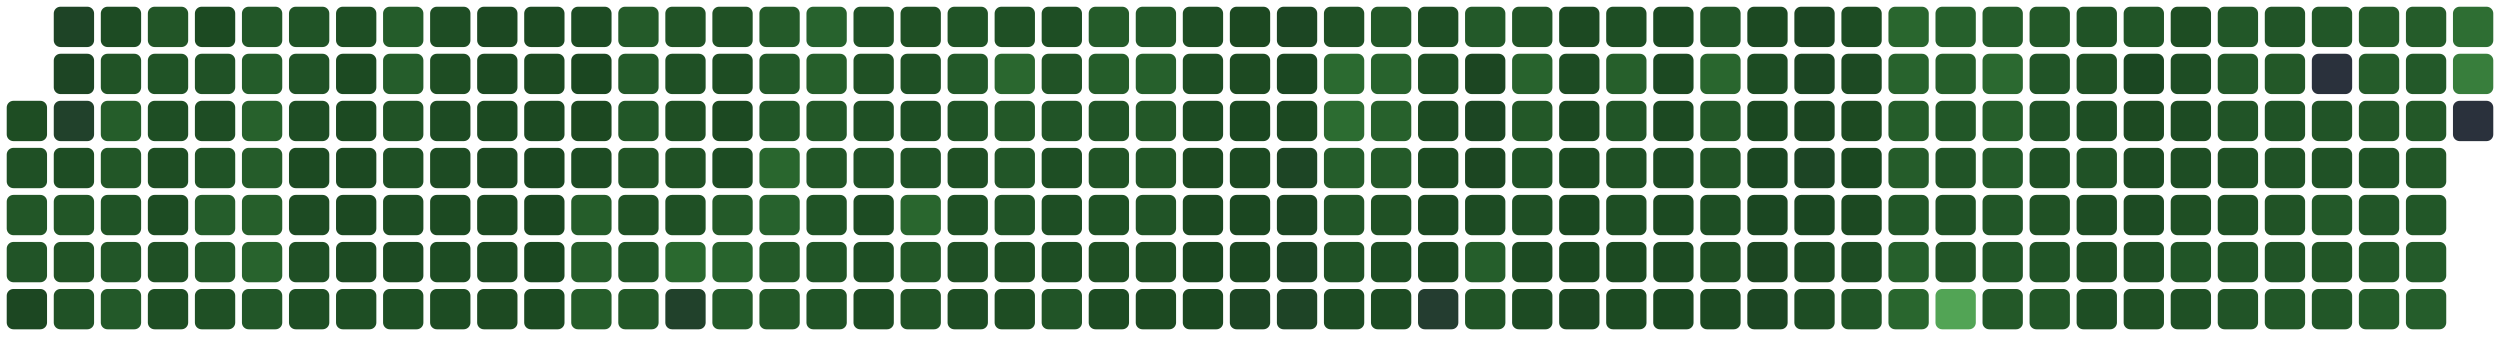
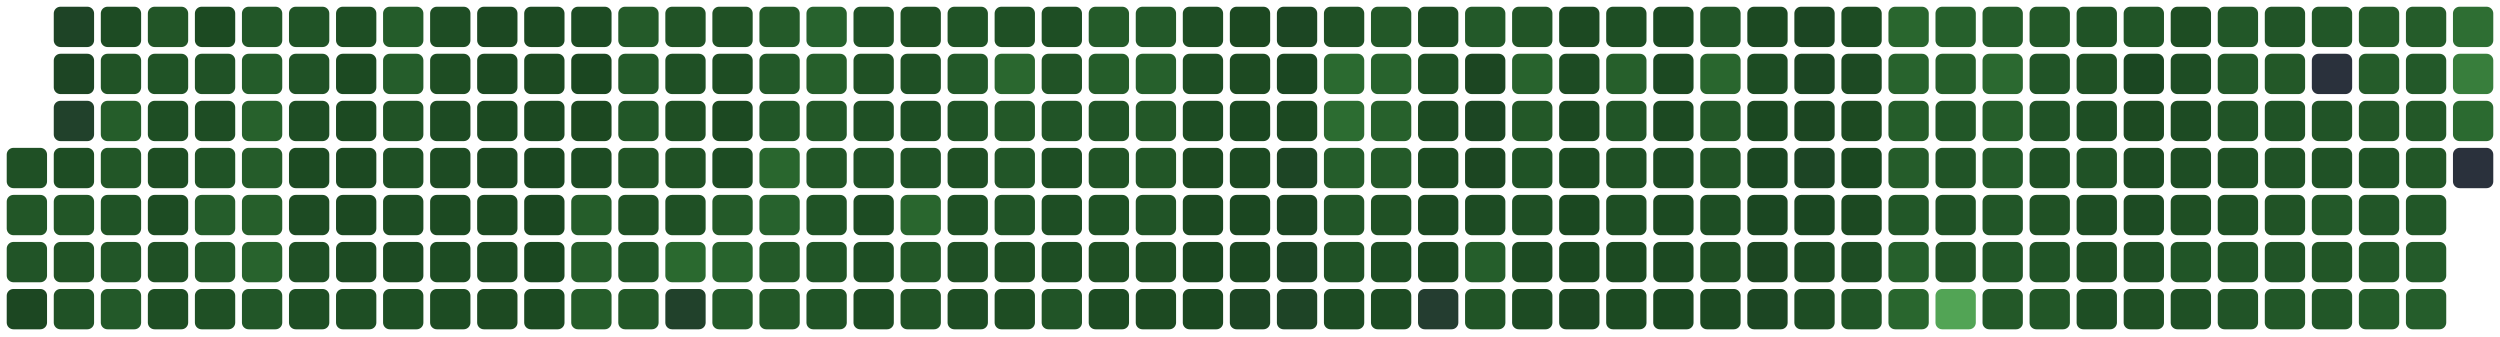
<svg xmlns="http://www.w3.org/2000/svg" width="744" height="100">
-   <rect x="2" y="30" width="12" height="12" rx="2" fill="rgb(30 77 35)" />
  <rect x="2" y="44" width="12" height="12" rx="2" fill="rgb(31 80 37)" />
  <rect x="2" y="58" width="12" height="12" rx="2" fill="rgb(34 86 39)" />
  <rect x="2" y="72" width="12" height="12" rx="2" fill="rgb(33 84 39)" />
  <rect x="2" y="86" width="12" height="12" rx="2" fill="rgb(28 71 34)" />
  <rect x="16" y="2" width="12" height="12" rx="2" fill="rgb(30 68 38)" />
  <rect x="16" y="16" width="12" height="12" rx="2" fill="rgb(29 69 36)" />
  <rect x="16" y="30" width="12" height="12" rx="2" fill="rgb(33 65 43)" />
  <rect x="16" y="44" width="12" height="12" rx="2" fill="rgb(30 77 36)" />
  <rect x="16" y="58" width="12" height="12" rx="2" fill="rgb(34 86 39)" />
  <rect x="16" y="72" width="12" height="12" rx="2" fill="rgb(33 83 38)" />
  <rect x="16" y="86" width="12" height="12" rx="2" fill="rgb(32 82 38)" />
  <rect x="30" y="2" width="12" height="12" rx="2" fill="rgb(29 75 35)" />
  <rect x="30" y="16" width="12" height="12" rx="2" fill="rgb(33 83 38)" />
  <rect x="30" y="30" width="12" height="12" rx="2" fill="rgb(37 93 42)" />
  <rect x="30" y="44" width="12" height="12" rx="2" fill="rgb(34 86 39)" />
  <rect x="30" y="58" width="12" height="12" rx="2" fill="rgb(32 83 38)" />
  <rect x="30" y="72" width="12" height="12" rx="2" fill="rgb(34 86 40)" />
  <rect x="30" y="86" width="12" height="12" rx="2" fill="rgb(35 89 41)" />
  <rect x="44" y="2" width="12" height="12" rx="2" fill="rgb(34 85 39)" />
  <rect x="44" y="16" width="12" height="12" rx="2" fill="rgb(32 83 38)" />
  <rect x="44" y="30" width="12" height="12" rx="2" fill="rgb(30 78 36)" />
  <rect x="44" y="44" width="12" height="12" rx="2" fill="rgb(30 77 35)" />
  <rect x="44" y="58" width="12" height="12" rx="2" fill="rgb(29 76 35)" />
  <rect x="44" y="72" width="12" height="12" rx="2" fill="rgb(31 80 37)" />
  <rect x="44" y="86" width="12" height="12" rx="2" fill="rgb(30 78 36)" />
  <rect x="58" y="2" width="12" height="12" rx="2" fill="rgb(28 74 34)" />
  <rect x="58" y="16" width="12" height="12" rx="2" fill="rgb(32 82 38)" />
  <rect x="58" y="30" width="12" height="12" rx="2" fill="rgb(30 77 36)" />
  <rect x="58" y="44" width="12" height="12" rx="2" fill="rgb(32 83 38)" />
  <rect x="58" y="58" width="12" height="12" rx="2" fill="rgb(37 93 43)" />
  <rect x="58" y="72" width="12" height="12" rx="2" fill="rgb(35 89 41)" />
  <rect x="58" y="86" width="12" height="12" rx="2" fill="rgb(31 80 37)" />
  <rect x="72" y="2" width="12" height="12" rx="2" fill="rgb(34 87 40)" />
  <rect x="72" y="16" width="12" height="12" rx="2" fill="rgb(36 92 42)" />
  <rect x="72" y="30" width="12" height="12" rx="2" fill="rgb(39 97 44)" />
  <rect x="72" y="44" width="12" height="12" rx="2" fill="rgb(37 92 42)" />
  <rect x="72" y="58" width="12" height="12" rx="2" fill="rgb(38 95 43)" />
  <rect x="72" y="72" width="12" height="12" rx="2" fill="rgb(40 99 45)" />
  <rect x="72" y="86" width="12" height="12" rx="2" fill="rgb(34 86 40)" />
  <rect x="86" y="2" width="12" height="12" rx="2" fill="rgb(32 83 38)" />
  <rect x="86" y="16" width="12" height="12" rx="2" fill="rgb(32 82 38)" />
  <rect x="86" y="30" width="12" height="12" rx="2" fill="rgb(30 77 36)" />
  <rect x="86" y="44" width="12" height="12" rx="2" fill="rgb(28 74 34)" />
  <rect x="86" y="58" width="12" height="12" rx="2" fill="rgb(29 75 35)" />
  <rect x="86" y="72" width="12" height="12" rx="2" fill="rgb(31 79 37)" />
  <rect x="86" y="86" width="12" height="12" rx="2" fill="rgb(30 78 36)" />
  <rect x="100" y="2" width="12" height="12" rx="2" fill="rgb(30 78 36)" />
  <rect x="100" y="16" width="12" height="12" rx="2" fill="rgb(28 74 34)" />
  <rect x="100" y="30" width="12" height="12" rx="2" fill="rgb(28 74 34)" />
  <rect x="100" y="44" width="12" height="12" rx="2" fill="rgb(28 73 34)" />
  <rect x="100" y="58" width="12" height="12" rx="2" fill="rgb(28 73 34)" />
  <rect x="100" y="72" width="12" height="12" rx="2" fill="rgb(29 75 35)" />
  <rect x="100" y="86" width="12" height="12" rx="2" fill="rgb(30 78 36)" />
  <rect x="114" y="2" width="12" height="12" rx="2" fill="rgb(36 92 42)" />
  <rect x="114" y="16" width="12" height="12" rx="2" fill="rgb(37 93 43)" />
  <rect x="114" y="30" width="12" height="12" rx="2" fill="rgb(33 83 38)" />
  <rect x="114" y="44" width="12" height="12" rx="2" fill="rgb(31 80 37)" />
  <rect x="114" y="58" width="12" height="12" rx="2" fill="rgb(30 77 36)" />
  <rect x="114" y="72" width="12" height="12" rx="2" fill="rgb(29 75 35)" />
  <rect x="114" y="86" width="12" height="12" rx="2" fill="rgb(30 79 36)" />
  <rect x="128" y="2" width="12" height="12" rx="2" fill="rgb(30 77 36)" />
  <rect x="128" y="16" width="12" height="12" rx="2" fill="rgb(30 77 35)" />
  <rect x="128" y="30" width="12" height="12" rx="2" fill="rgb(29 75 35)" />
  <rect x="128" y="44" width="12" height="12" rx="2" fill="rgb(29 75 35)" />
  <rect x="128" y="58" width="12" height="12" rx="2" fill="rgb(28 74 34)" />
  <rect x="128" y="72" width="12" height="12" rx="2" fill="rgb(29 76 35)" />
  <rect x="128" y="86" width="12" height="12" rx="2" fill="rgb(29 76 35)" />
  <rect x="142" y="2" width="12" height="12" rx="2" fill="rgb(28 72 34)" />
  <rect x="142" y="16" width="12" height="12" rx="2" fill="rgb(28 73 34)" />
  <rect x="142" y="30" width="12" height="12" rx="2" fill="rgb(28 74 34)" />
  <rect x="142" y="44" width="12" height="12" rx="2" fill="rgb(28 72 34)" />
  <rect x="142" y="58" width="12" height="12" rx="2" fill="rgb(28 74 34)" />
  <rect x="142" y="72" width="12" height="12" rx="2" fill="rgb(29 75 35)" />
  <rect x="142" y="86" width="12" height="12" rx="2" fill="rgb(29 74 34)" />
  <rect x="156" y="2" width="12" height="12" rx="2" fill="rgb(28 73 34)" />
  <rect x="156" y="16" width="12" height="12" rx="2" fill="rgb(29 74 34)" />
  <rect x="156" y="30" width="12" height="12" rx="2" fill="rgb(28 73 34)" />
  <rect x="156" y="44" width="12" height="12" rx="2" fill="rgb(27 71 33)" />
  <rect x="156" y="58" width="12" height="12" rx="2" fill="rgb(27 71 33)" />
  <rect x="156" y="72" width="12" height="12" rx="2" fill="rgb(27 72 33)" />
  <rect x="156" y="86" width="12" height="12" rx="2" fill="rgb(28 74 34)" />
  <rect x="170" y="2" width="12" height="12" rx="2" fill="rgb(29 75 35)" />
  <rect x="170" y="16" width="12" height="12" rx="2" fill="rgb(27 71 33)" />
  <rect x="170" y="30" width="12" height="12" rx="2" fill="rgb(28 72 33)" />
  <rect x="170" y="44" width="12" height="12" rx="2" fill="rgb(29 75 35)" />
  <rect x="170" y="58" width="12" height="12" rx="2" fill="rgb(37 93 42)" />
  <rect x="170" y="72" width="12" height="12" rx="2" fill="rgb(38 94 43)" />
  <rect x="170" y="86" width="12" height="12" rx="2" fill="rgb(37 93 42)" />
  <rect x="184" y="2" width="12" height="12" rx="2" fill="rgb(36 90 41)" />
  <rect x="184" y="16" width="12" height="12" rx="2" fill="rgb(35 89 41)" />
  <rect x="184" y="30" width="12" height="12" rx="2" fill="rgb(34 87 40)" />
  <rect x="184" y="44" width="12" height="12" rx="2" fill="rgb(33 83 38)" />
  <rect x="184" y="58" width="12" height="12" rx="2" fill="rgb(32 81 37)" />
  <rect x="184" y="72" width="12" height="12" rx="2" fill="rgb(34 87 40)" />
  <rect x="184" y="86" width="12" height="12" rx="2" fill="rgb(35 88 40)" />
  <rect x="198" y="2" width="12" height="12" rx="2" fill="rgb(33 83 38)" />
  <rect x="198" y="16" width="12" height="12" rx="2" fill="rgb(31 80 37)" />
  <rect x="198" y="30" width="12" height="12" rx="2" fill="rgb(31 79 36)" />
  <rect x="198" y="44" width="12" height="12" rx="2" fill="rgb(32 81 37)" />
  <rect x="198" y="58" width="12" height="12" rx="2" fill="rgb(31 80 37)" />
  <rect x="198" y="72" width="12" height="12" rx="2" fill="rgb(42 105 47)" />
  <rect x="198" y="86" width="12" height="12" rx="2" fill="rgb(33 65 43)" />
  <rect x="212" y="2" width="12" height="12" rx="2" fill="rgb(32 81 37)" />
  <rect x="212" y="16" width="12" height="12" rx="2" fill="rgb(30 77 35)" />
  <rect x="212" y="30" width="12" height="12" rx="2" fill="rgb(28 73 34)" />
  <rect x="212" y="44" width="12" height="12" rx="2" fill="rgb(29 76 35)" />
  <rect x="212" y="58" width="12" height="12" rx="2" fill="rgb(36 90 41)" />
  <rect x="212" y="72" width="12" height="12" rx="2" fill="rgb(40 100 45)" />
  <rect x="212" y="86" width="12" height="12" rx="2" fill="rgb(36 91 42)" />
  <rect x="226" y="2" width="12" height="12" rx="2" fill="rgb(36 90 41)" />
  <rect x="226" y="16" width="12" height="12" rx="2" fill="rgb(35 89 41)" />
  <rect x="226" y="30" width="12" height="12" rx="2" fill="rgb(34 87 40)" />
  <rect x="226" y="44" width="12" height="12" rx="2" fill="rgb(41 102 46)" />
  <rect x="226" y="58" width="12" height="12" rx="2" fill="rgb(39 98 45)" />
  <rect x="226" y="72" width="12" height="12" rx="2" fill="rgb(36 90 41)" />
  <rect x="226" y="86" width="12" height="12" rx="2" fill="rgb(35 88 40)" />
  <rect x="240" y="2" width="12" height="12" rx="2" fill="rgb(39 98 45)" />
  <rect x="240" y="16" width="12" height="12" rx="2" fill="rgb(38 95 43)" />
  <rect x="240" y="30" width="12" height="12" rx="2" fill="rgb(35 88 40)" />
  <rect x="240" y="44" width="12" height="12" rx="2" fill="rgb(34 86 39)" />
  <rect x="240" y="58" width="12" height="12" rx="2" fill="rgb(32 83 38)" />
  <rect x="240" y="72" width="12" height="12" rx="2" fill="rgb(33 85 39)" />
  <rect x="240" y="86" width="12" height="12" rx="2" fill="rgb(32 83 38)" />
  <rect x="254" y="2" width="12" height="12" rx="2" fill="rgb(32 82 38)" />
  <rect x="254" y="16" width="12" height="12" rx="2" fill="rgb(32 81 37)" />
  <rect x="254" y="30" width="12" height="12" rx="2" fill="rgb(31 80 37)" />
  <rect x="254" y="44" width="12" height="12" rx="2" fill="rgb(32 82 38)" />
  <rect x="254" y="58" width="12" height="12" rx="2" fill="rgb(29 76 35)" />
  <rect x="254" y="72" width="12" height="12" rx="2" fill="rgb(30 78 36)" />
  <rect x="254" y="86" width="12" height="12" rx="2" fill="rgb(29 76 35)" />
  <rect x="268" y="2" width="12" height="12" rx="2" fill="rgb(31 79 36)" />
  <rect x="268" y="16" width="12" height="12" rx="2" fill="rgb(31 80 37)" />
  <rect x="268" y="30" width="12" height="12" rx="2" fill="rgb(30 78 36)" />
  <rect x="268" y="44" width="12" height="12" rx="2" fill="rgb(32 82 38)" />
  <rect x="268" y="58" width="12" height="12" rx="2" fill="rgb(41 102 46)" />
  <rect x="268" y="72" width="12" height="12" rx="2" fill="rgb(35 88 40)" />
  <rect x="268" y="86" width="12" height="12" rx="2" fill="rgb(33 83 38)" />
  <rect x="282" y="2" width="12" height="12" rx="2" fill="rgb(32 83 38)" />
  <rect x="282" y="16" width="12" height="12" rx="2" fill="rgb(35 89 41)" />
  <rect x="282" y="30" width="12" height="12" rx="2" fill="rgb(32 83 38)" />
  <rect x="282" y="44" width="12" height="12" rx="2" fill="rgb(31 79 36)" />
  <rect x="282" y="58" width="12" height="12" rx="2" fill="rgb(31 80 37)" />
  <rect x="282" y="72" width="12" height="12" rx="2" fill="rgb(31 79 37)" />
  <rect x="282" y="86" width="12" height="12" rx="2" fill="rgb(30 77 36)" />
  <rect x="296" y="2" width="12" height="12" rx="2" fill="rgb(31 80 37)" />
  <rect x="296" y="16" width="12" height="12" rx="2" fill="rgb(42 103 47)" />
  <rect x="296" y="30" width="12" height="12" rx="2" fill="rgb(35 88 40)" />
  <rect x="296" y="44" width="12" height="12" rx="2" fill="rgb(34 86 40)" />
  <rect x="296" y="58" width="12" height="12" rx="2" fill="rgb(33 84 39)" />
  <rect x="296" y="72" width="12" height="12" rx="2" fill="rgb(31 79 36)" />
  <rect x="296" y="86" width="12" height="12" rx="2" fill="rgb(30 77 35)" />
  <rect x="310" y="2" width="12" height="12" rx="2" fill="rgb(30 78 36)" />
  <rect x="310" y="16" width="12" height="12" rx="2" fill="rgb(33 83 38)" />
  <rect x="310" y="30" width="12" height="12" rx="2" fill="rgb(33 84 39)" />
  <rect x="310" y="44" width="12" height="12" rx="2" fill="rgb(30 78 36)" />
  <rect x="310" y="58" width="12" height="12" rx="2" fill="rgb(30 78 36)" />
  <rect x="310" y="72" width="12" height="12" rx="2" fill="rgb(30 78 36)" />
  <rect x="310" y="86" width="12" height="12" rx="2" fill="rgb(33 84 39)" />
  <rect x="324" y="2" width="12" height="12" rx="2" fill="rgb(36 91 41)" />
  <rect x="324" y="16" width="12" height="12" rx="2" fill="rgb(37 93 42)" />
  <rect x="324" y="30" width="12" height="12" rx="2" fill="rgb(33 84 39)" />
  <rect x="324" y="44" width="12" height="12" rx="2" fill="rgb(33 83 38)" />
  <rect x="324" y="58" width="12" height="12" rx="2" fill="rgb(31 81 37)" />
  <rect x="324" y="72" width="12" height="12" rx="2" fill="rgb(31 79 36)" />
  <rect x="324" y="86" width="12" height="12" rx="2" fill="rgb(29 75 35)" />
  <rect x="338" y="2" width="12" height="12" rx="2" fill="rgb(35 89 41)" />
  <rect x="338" y="16" width="12" height="12" rx="2" fill="rgb(38 96 44)" />
  <rect x="338" y="30" width="12" height="12" rx="2" fill="rgb(35 88 40)" />
  <rect x="338" y="44" width="12" height="12" rx="2" fill="rgb(34 86 39)" />
  <rect x="338" y="58" width="12" height="12" rx="2" fill="rgb(33 84 39)" />
  <rect x="338" y="72" width="12" height="12" rx="2" fill="rgb(31 79 36)" />
  <rect x="338" y="86" width="12" height="12" rx="2" fill="rgb(29 74 34)" />
  <rect x="352" y="2" width="12" height="12" rx="2" fill="rgb(30 77 36)" />
  <rect x="352" y="16" width="12" height="12" rx="2" fill="rgb(30 78 36)" />
  <rect x="352" y="30" width="12" height="12" rx="2" fill="rgb(29 76 35)" />
  <rect x="352" y="44" width="12" height="12" rx="2" fill="rgb(29 74 34)" />
  <rect x="352" y="58" width="12" height="12" rx="2" fill="rgb(28 73 34)" />
  <rect x="352" y="72" width="12" height="12" rx="2" fill="rgb(27 72 33)" />
  <rect x="352" y="86" width="12" height="12" rx="2" fill="rgb(27 72 33)" />
  <rect x="366" y="2" width="12" height="12" rx="2" fill="rgb(28 72 33)" />
  <rect x="366" y="16" width="12" height="12" rx="2" fill="rgb(29 74 34)" />
  <rect x="366" y="30" width="12" height="12" rx="2" fill="rgb(27 72 33)" />
  <rect x="366" y="44" width="12" height="12" rx="2" fill="rgb(28 73 34)" />
  <rect x="366" y="58" width="12" height="12" rx="2" fill="rgb(27 71 33)" />
  <rect x="366" y="72" width="12" height="12" rx="2" fill="rgb(27 71 33)" />
  <rect x="366" y="86" width="12" height="12" rx="2" fill="rgb(29 69 36)" />
  <rect x="380" y="2" width="12" height="12" rx="2" fill="rgb(28 70 35)" />
  <rect x="380" y="16" width="12" height="12" rx="2" fill="rgb(27 71 34)" />
  <rect x="380" y="30" width="12" height="12" rx="2" fill="rgb(28 73 34)" />
  <rect x="380" y="44" width="12" height="12" rx="2" fill="rgb(29 69 37)" />
  <rect x="380" y="58" width="12" height="12" rx="2" fill="rgb(28 70 35)" />
  <rect x="380" y="72" width="12" height="12" rx="2" fill="rgb(29 69 37)" />
  <rect x="380" y="86" width="12" height="12" rx="2" fill="rgb(30 68 38)" />
  <rect x="394" y="2" width="12" height="12" rx="2" fill="rgb(31 80 37)" />
  <rect x="394" y="16" width="12" height="12" rx="2" fill="rgb(43 106 48)" />
  <rect x="394" y="30" width="12" height="12" rx="2" fill="rgb(44 108 49)" />
  <rect x="394" y="44" width="12" height="12" rx="2" fill="rgb(37 93 43)" />
  <rect x="394" y="58" width="12" height="12" rx="2" fill="rgb(34 86 40)" />
  <rect x="394" y="72" width="12" height="12" rx="2" fill="rgb(32 82 38)" />
  <rect x="394" y="86" width="12" height="12" rx="2" fill="rgb(29 75 35)" />
  <rect x="408" y="2" width="12" height="12" rx="2" fill="rgb(35 88 40)" />
  <rect x="408" y="16" width="12" height="12" rx="2" fill="rgb(40 99 45)" />
  <rect x="408" y="30" width="12" height="12" rx="2" fill="rgb(39 97 44)" />
  <rect x="408" y="44" width="12" height="12" rx="2" fill="rgb(36 90 41)" />
  <rect x="408" y="58" width="12" height="12" rx="2" fill="rgb(32 81 37)" />
  <rect x="408" y="72" width="12" height="12" rx="2" fill="rgb(30 78 36)" />
  <rect x="408" y="86" width="12" height="12" rx="2" fill="rgb(29 75 35)" />
  <rect x="422" y="2" width="12" height="12" rx="2" fill="rgb(30 77 36)" />
  <rect x="422" y="16" width="12" height="12" rx="2" fill="rgb(31 80 37)" />
  <rect x="422" y="30" width="12" height="12" rx="2" fill="rgb(29 75 35)" />
  <rect x="422" y="44" width="12" height="12" rx="2" fill="rgb(28 74 34)" />
  <rect x="422" y="58" width="12" height="12" rx="2" fill="rgb(28 73 34)" />
  <rect x="422" y="72" width="12" height="12" rx="2" fill="rgb(28 73 34)" />
  <rect x="422" y="86" width="12" height="12" rx="2" fill="rgb(36 61 48)" />
  <rect x="436" y="2" width="12" height="12" rx="2" fill="rgb(35 89 41)" />
  <rect x="436" y="16" width="12" height="12" rx="2" fill="rgb(28 70 34)" />
  <rect x="436" y="30" width="12" height="12" rx="2" fill="rgb(28 70 35)" />
  <rect x="436" y="44" width="12" height="12" rx="2" fill="rgb(28 70 34)" />
  <rect x="436" y="58" width="12" height="12" rx="2" fill="rgb(29 75 35)" />
  <rect x="436" y="72" width="12" height="12" rx="2" fill="rgb(37 94 43)" />
  <rect x="436" y="86" width="12" height="12" rx="2" fill="rgb(33 84 38)" />
  <rect x="450" y="2" width="12" height="12" rx="2" fill="rgb(34 85 39)" />
  <rect x="450" y="16" width="12" height="12" rx="2" fill="rgb(40 99 45)" />
  <rect x="450" y="30" width="12" height="12" rx="2" fill="rgb(35 88 40)" />
  <rect x="450" y="44" width="12" height="12" rx="2" fill="rgb(32 83 38)" />
  <rect x="450" y="58" width="12" height="12" rx="2" fill="rgb(31 79 37)" />
  <rect x="450" y="72" width="12" height="12" rx="2" fill="rgb(29 75 35)" />
  <rect x="450" y="86" width="12" height="12" rx="2" fill="rgb(29 75 35)" />
  <rect x="464" y="2" width="12" height="12" rx="2" fill="rgb(28 73 34)" />
  <rect x="464" y="16" width="12" height="12" rx="2" fill="rgb(29 75 35)" />
  <rect x="464" y="30" width="12" height="12" rx="2" fill="rgb(28 73 34)" />
  <rect x="464" y="44" width="12" height="12" rx="2" fill="rgb(28 74 34)" />
  <rect x="464" y="58" width="12" height="12" rx="2" fill="rgb(27 72 33)" />
  <rect x="464" y="72" width="12" height="12" rx="2" fill="rgb(27 72 33)" />
  <rect x="464" y="86" width="12" height="12" rx="2" fill="rgb(28 70 34)" />
  <rect x="478" y="2" width="12" height="12" rx="2" fill="rgb(30 78 36)" />
  <rect x="478" y="16" width="12" height="12" rx="2" fill="rgb(38 95 43)" />
  <rect x="478" y="30" width="12" height="12" rx="2" fill="rgb(33 85 39)" />
  <rect x="478" y="44" width="12" height="12" rx="2" fill="rgb(31 80 37)" />
  <rect x="478" y="58" width="12" height="12" rx="2" fill="rgb(30 78 36)" />
  <rect x="478" y="72" width="12" height="12" rx="2" fill="rgb(28 74 34)" />
  <rect x="478" y="86" width="12" height="12" rx="2" fill="rgb(28 74 34)" />
  <rect x="492" y="2" width="12" height="12" rx="2" fill="rgb(28 74 34)" />
  <rect x="492" y="16" width="12" height="12" rx="2" fill="rgb(28 73 34)" />
  <rect x="492" y="30" width="12" height="12" rx="2" fill="rgb(28 73 34)" />
  <rect x="492" y="44" width="12" height="12" rx="2" fill="rgb(29 75 35)" />
  <rect x="492" y="58" width="12" height="12" rx="2" fill="rgb(28 74 34)" />
  <rect x="492" y="72" width="12" height="12" rx="2" fill="rgb(28 73 34)" />
  <rect x="492" y="86" width="12" height="12" rx="2" fill="rgb(27 72 33)" />
  <rect x="506" y="2" width="12" height="12" rx="2" fill="rgb(34 86 40)" />
  <rect x="506" y="16" width="12" height="12" rx="2" fill="rgb(41 102 46)" />
  <rect x="506" y="30" width="12" height="12" rx="2" fill="rgb(35 88 40)" />
  <rect x="506" y="44" width="12" height="12" rx="2" fill="rgb(33 83 38)" />
  <rect x="506" y="58" width="12" height="12" rx="2" fill="rgb(30 78 36)" />
  <rect x="506" y="72" width="12" height="12" rx="2" fill="rgb(31 79 36)" />
  <rect x="506" y="86" width="12" height="12" rx="2" fill="rgb(28 73 34)" />
  <rect x="520" y="2" width="12" height="12" rx="2" fill="rgb(28 73 34)" />
  <rect x="520" y="16" width="12" height="12" rx="2" fill="rgb(29 76 35)" />
  <rect x="520" y="30" width="12" height="12" rx="2" fill="rgb(27 72 33)" />
  <rect x="520" y="44" width="12" height="12" rx="2" fill="rgb(27 71 34)" />
  <rect x="520" y="58" width="12" height="12" rx="2" fill="rgb(27 71 34)" />
  <rect x="520" y="72" width="12" height="12" rx="2" fill="rgb(28 70 34)" />
  <rect x="520" y="86" width="12" height="12" rx="2" fill="rgb(28 70 35)" />
  <rect x="534" y="2" width="12" height="12" rx="2" fill="rgb(28 70 35)" />
  <rect x="534" y="16" width="12" height="12" rx="2" fill="rgb(28 70 35)" />
  <rect x="534" y="30" width="12" height="12" rx="2" fill="rgb(28 70 34)" />
  <rect x="534" y="44" width="12" height="12" rx="2" fill="rgb(29 69 37)" />
  <rect x="534" y="58" width="12" height="12" rx="2" fill="rgb(27 71 34)" />
  <rect x="534" y="72" width="12" height="12" rx="2" fill="rgb(29 75 35)" />
  <rect x="534" y="86" width="12" height="12" rx="2" fill="rgb(30 77 36)" />
  <rect x="548" y="2" width="12" height="12" rx="2" fill="rgb(29 76 35)" />
  <rect x="548" y="16" width="12" height="12" rx="2" fill="rgb(29 74 35)" />
  <rect x="548" y="30" width="12" height="12" rx="2" fill="rgb(29 74 34)" />
  <rect x="548" y="44" width="12" height="12" rx="2" fill="rgb(27 72 33)" />
  <rect x="548" y="58" width="12" height="12" rx="2" fill="rgb(28 73 34)" />
  <rect x="548" y="72" width="12" height="12" rx="2" fill="rgb(30 77 36)" />
  <rect x="548" y="86" width="12" height="12" rx="2" fill="rgb(33 85 39)" />
  <rect x="562" y="2" width="12" height="12" rx="2" fill="rgb(41 102 46)" />
  <rect x="562" y="16" width="12" height="12" rx="2" fill="rgb(40 99 45)" />
  <rect x="562" y="30" width="12" height="12" rx="2" fill="rgb(37 93 42)" />
  <rect x="562" y="44" width="12" height="12" rx="2" fill="rgb(37 92 42)" />
  <rect x="562" y="58" width="12" height="12" rx="2" fill="rgb(34 87 40)" />
  <rect x="562" y="72" width="12" height="12" rx="2" fill="rgb(38 96 44)" />
  <rect x="562" y="86" width="12" height="12" rx="2" fill="rgb(41 102 46)" />
  <rect x="576" y="2" width="12" height="12" rx="2" fill="rgb(38 96 44)" />
  <rect x="576" y="16" width="12" height="12" rx="2" fill="rgb(38 95 43)" />
  <rect x="576" y="30" width="12" height="12" rx="2" fill="rgb(34 87 40)" />
  <rect x="576" y="44" width="12" height="12" rx="2" fill="rgb(33 84 39)" />
  <rect x="576" y="58" width="12" height="12" rx="2" fill="rgb(32 82 38)" />
  <rect x="576" y="72" width="12" height="12" rx="2" fill="rgb(34 85 39)" />
  <rect x="576" y="86" width="12" height="12" rx="2" fill="rgb(82 164 85)" />
  <rect x="590" y="2" width="12" height="12" rx="2" fill="rgb(37 93 43)" />
  <rect x="590" y="16" width="12" height="12" rx="2" fill="rgb(43 105 48)" />
  <rect x="590" y="30" width="12" height="12" rx="2" fill="rgb(38 95 43)" />
  <rect x="590" y="44" width="12" height="12" rx="2" fill="rgb(36 91 42)" />
  <rect x="590" y="58" width="12" height="12" rx="2" fill="rgb(34 86 40)" />
  <rect x="590" y="72" width="12" height="12" rx="2" fill="rgb(34 87 40)" />
  <rect x="590" y="86" width="12" height="12" rx="2" fill="rgb(35 88 40)" />
  <rect x="604" y="2" width="12" height="12" rx="2" fill="rgb(35 88 40)" />
  <rect x="604" y="16" width="12" height="12" rx="2" fill="rgb(33 84 39)" />
  <rect x="604" y="30" width="12" height="12" rx="2" fill="rgb(32 82 38)" />
  <rect x="604" y="44" width="12" height="12" rx="2" fill="rgb(31 80 37)" />
  <rect x="604" y="58" width="12" height="12" rx="2" fill="rgb(32 81 37)" />
  <rect x="604" y="72" width="12" height="12" rx="2" fill="rgb(32 83 38)" />
  <rect x="604" y="86" width="12" height="12" rx="2" fill="rgb(34 86 39)" />
  <rect x="618" y="2" width="12" height="12" rx="2" fill="rgb(32 83 38)" />
  <rect x="618" y="16" width="12" height="12" rx="2" fill="rgb(32 81 37)" />
  <rect x="618" y="30" width="12" height="12" rx="2" fill="rgb(30 78 36)" />
  <rect x="618" y="44" width="12" height="12" rx="2" fill="rgb(32 82 38)" />
  <rect x="618" y="58" width="12" height="12" rx="2" fill="rgb(30 77 36)" />
  <rect x="618" y="72" width="12" height="12" rx="2" fill="rgb(31 79 36)" />
  <rect x="618" y="86" width="12" height="12" rx="2" fill="rgb(30 78 36)" />
  <rect x="632" y="2" width="12" height="12" rx="2" fill="rgb(33 85 39)" />
  <rect x="632" y="16" width="12" height="12" rx="2" fill="rgb(27 71 34)" />
  <rect x="632" y="30" width="12" height="12" rx="2" fill="rgb(29 74 34)" />
  <rect x="632" y="44" width="12" height="12" rx="2" fill="rgb(29 75 35)" />
  <rect x="632" y="58" width="12" height="12" rx="2" fill="rgb(29 75 35)" />
  <rect x="632" y="72" width="12" height="12" rx="2" fill="rgb(31 79 37)" />
  <rect x="632" y="86" width="12" height="12" rx="2" fill="rgb(31 79 36)" />
  <rect x="646" y="2" width="12" height="12" rx="2" fill="rgb(30 77 35)" />
  <rect x="646" y="16" width="12" height="12" rx="2" fill="rgb(30 77 36)" />
  <rect x="646" y="30" width="12" height="12" rx="2" fill="rgb(29 75 35)" />
  <rect x="646" y="44" width="12" height="12" rx="2" fill="rgb(30 77 36)" />
  <rect x="646" y="58" width="12" height="12" rx="2" fill="rgb(31 79 36)" />
  <rect x="646" y="72" width="12" height="12" rx="2" fill="rgb(33 85 39)" />
  <rect x="646" y="86" width="12" height="12" rx="2" fill="rgb(31 80 37)" />
  <rect x="660" y="2" width="12" height="12" rx="2" fill="rgb(34 87 40)" />
  <rect x="660" y="16" width="12" height="12" rx="2" fill="rgb(35 89 41)" />
  <rect x="660" y="30" width="12" height="12" rx="2" fill="rgb(33 84 39)" />
  <rect x="660" y="44" width="12" height="12" rx="2" fill="rgb(31 80 37)" />
  <rect x="660" y="58" width="12" height="12" rx="2" fill="rgb(31 81 37)" />
  <rect x="660" y="72" width="12" height="12" rx="2" fill="rgb(33 85 39)" />
  <rect x="660" y="86" width="12" height="12" rx="2" fill="rgb(33 84 39)" />
  <rect x="674" y="2" width="12" height="12" rx="2" fill="rgb(33 84 39)" />
  <rect x="674" y="16" width="12" height="12" rx="2" fill="rgb(35 88 40)" />
  <rect x="674" y="30" width="12" height="12" rx="2" fill="rgb(32 83 38)" />
  <rect x="674" y="44" width="12" height="12" rx="2" fill="rgb(32 82 38)" />
  <rect x="674" y="58" width="12" height="12" rx="2" fill="rgb(33 83 38)" />
  <rect x="674" y="72" width="12" height="12" rx="2" fill="rgb(33 84 39)" />
  <rect x="674" y="86" width="12" height="12" rx="2" fill="rgb(34 87 40)" />
  <rect x="688" y="2" width="12" height="12" rx="2" fill="rgb(34 87 40)" />
  <rect x="688" y="16" width="12" height="12" rx="2" fill="#2A313C" />
  <rect x="688" y="30" width="12" height="12" rx="2" fill="rgb(33 84 39)" />
  <rect x="688" y="44" width="12" height="12" rx="2" fill="rgb(32 82 38)" />
  <rect x="688" y="58" width="12" height="12" rx="2" fill="rgb(35 89 41)" />
  <rect x="688" y="72" width="12" height="12" rx="2" fill="rgb(34 86 39)" />
  <rect x="688" y="86" width="12" height="12" rx="2" fill="rgb(34 87 40)" />
  <rect x="702" y="2" width="12" height="12" rx="2" fill="rgb(37 92 42)" />
  <rect x="702" y="16" width="12" height="12" rx="2" fill="rgb(37 92 42)" />
  <rect x="702" y="30" width="12" height="12" rx="2" fill="rgb(35 87 40)" />
  <rect x="702" y="44" width="12" height="12" rx="2" fill="rgb(32 83 38)" />
  <rect x="702" y="58" width="12" height="12" rx="2" fill="rgb(34 86 40)" />
  <rect x="702" y="72" width="12" height="12" rx="2" fill="rgb(35 89 41)" />
  <rect x="702" y="86" width="12" height="12" rx="2" fill="rgb(36 92 42)" />
  <rect x="716" y="2" width="12" height="12" rx="2" fill="rgb(37 92 42)" />
  <rect x="716" y="16" width="12" height="12" rx="2" fill="rgb(35 89 41)" />
  <rect x="716" y="30" width="12" height="12" rx="2" fill="rgb(35 88 40)" />
  <rect x="716" y="44" width="12" height="12" rx="2" fill="rgb(34 86 39)" />
  <rect x="716" y="58" width="12" height="12" rx="2" fill="rgb(34 87 40)" />
  <rect x="716" y="72" width="12" height="12" rx="2" fill="rgb(36 91 42)" />
  <rect x="716" y="86" width="12" height="12" rx="2" fill="rgb(37 93 43)" />
  <rect x="730" y="2" width="12" height="12" rx="2" fill="rgb(46 110 51)" />
  <rect x="730" y="16" width="12" height="12" rx="2" fill="rgb(56 126 60)" />
-   <rect x="730" y="30" width="12" height="12" rx="2" fill="#2A313C" />
+   <rect x="730" y="30" width="12" height="12" rx="2" fill="rgb(43 106 48)" />
+   <rect x="730" y="44" width="12" height="12" rx="2" fill="#2A313C" />
</svg>
